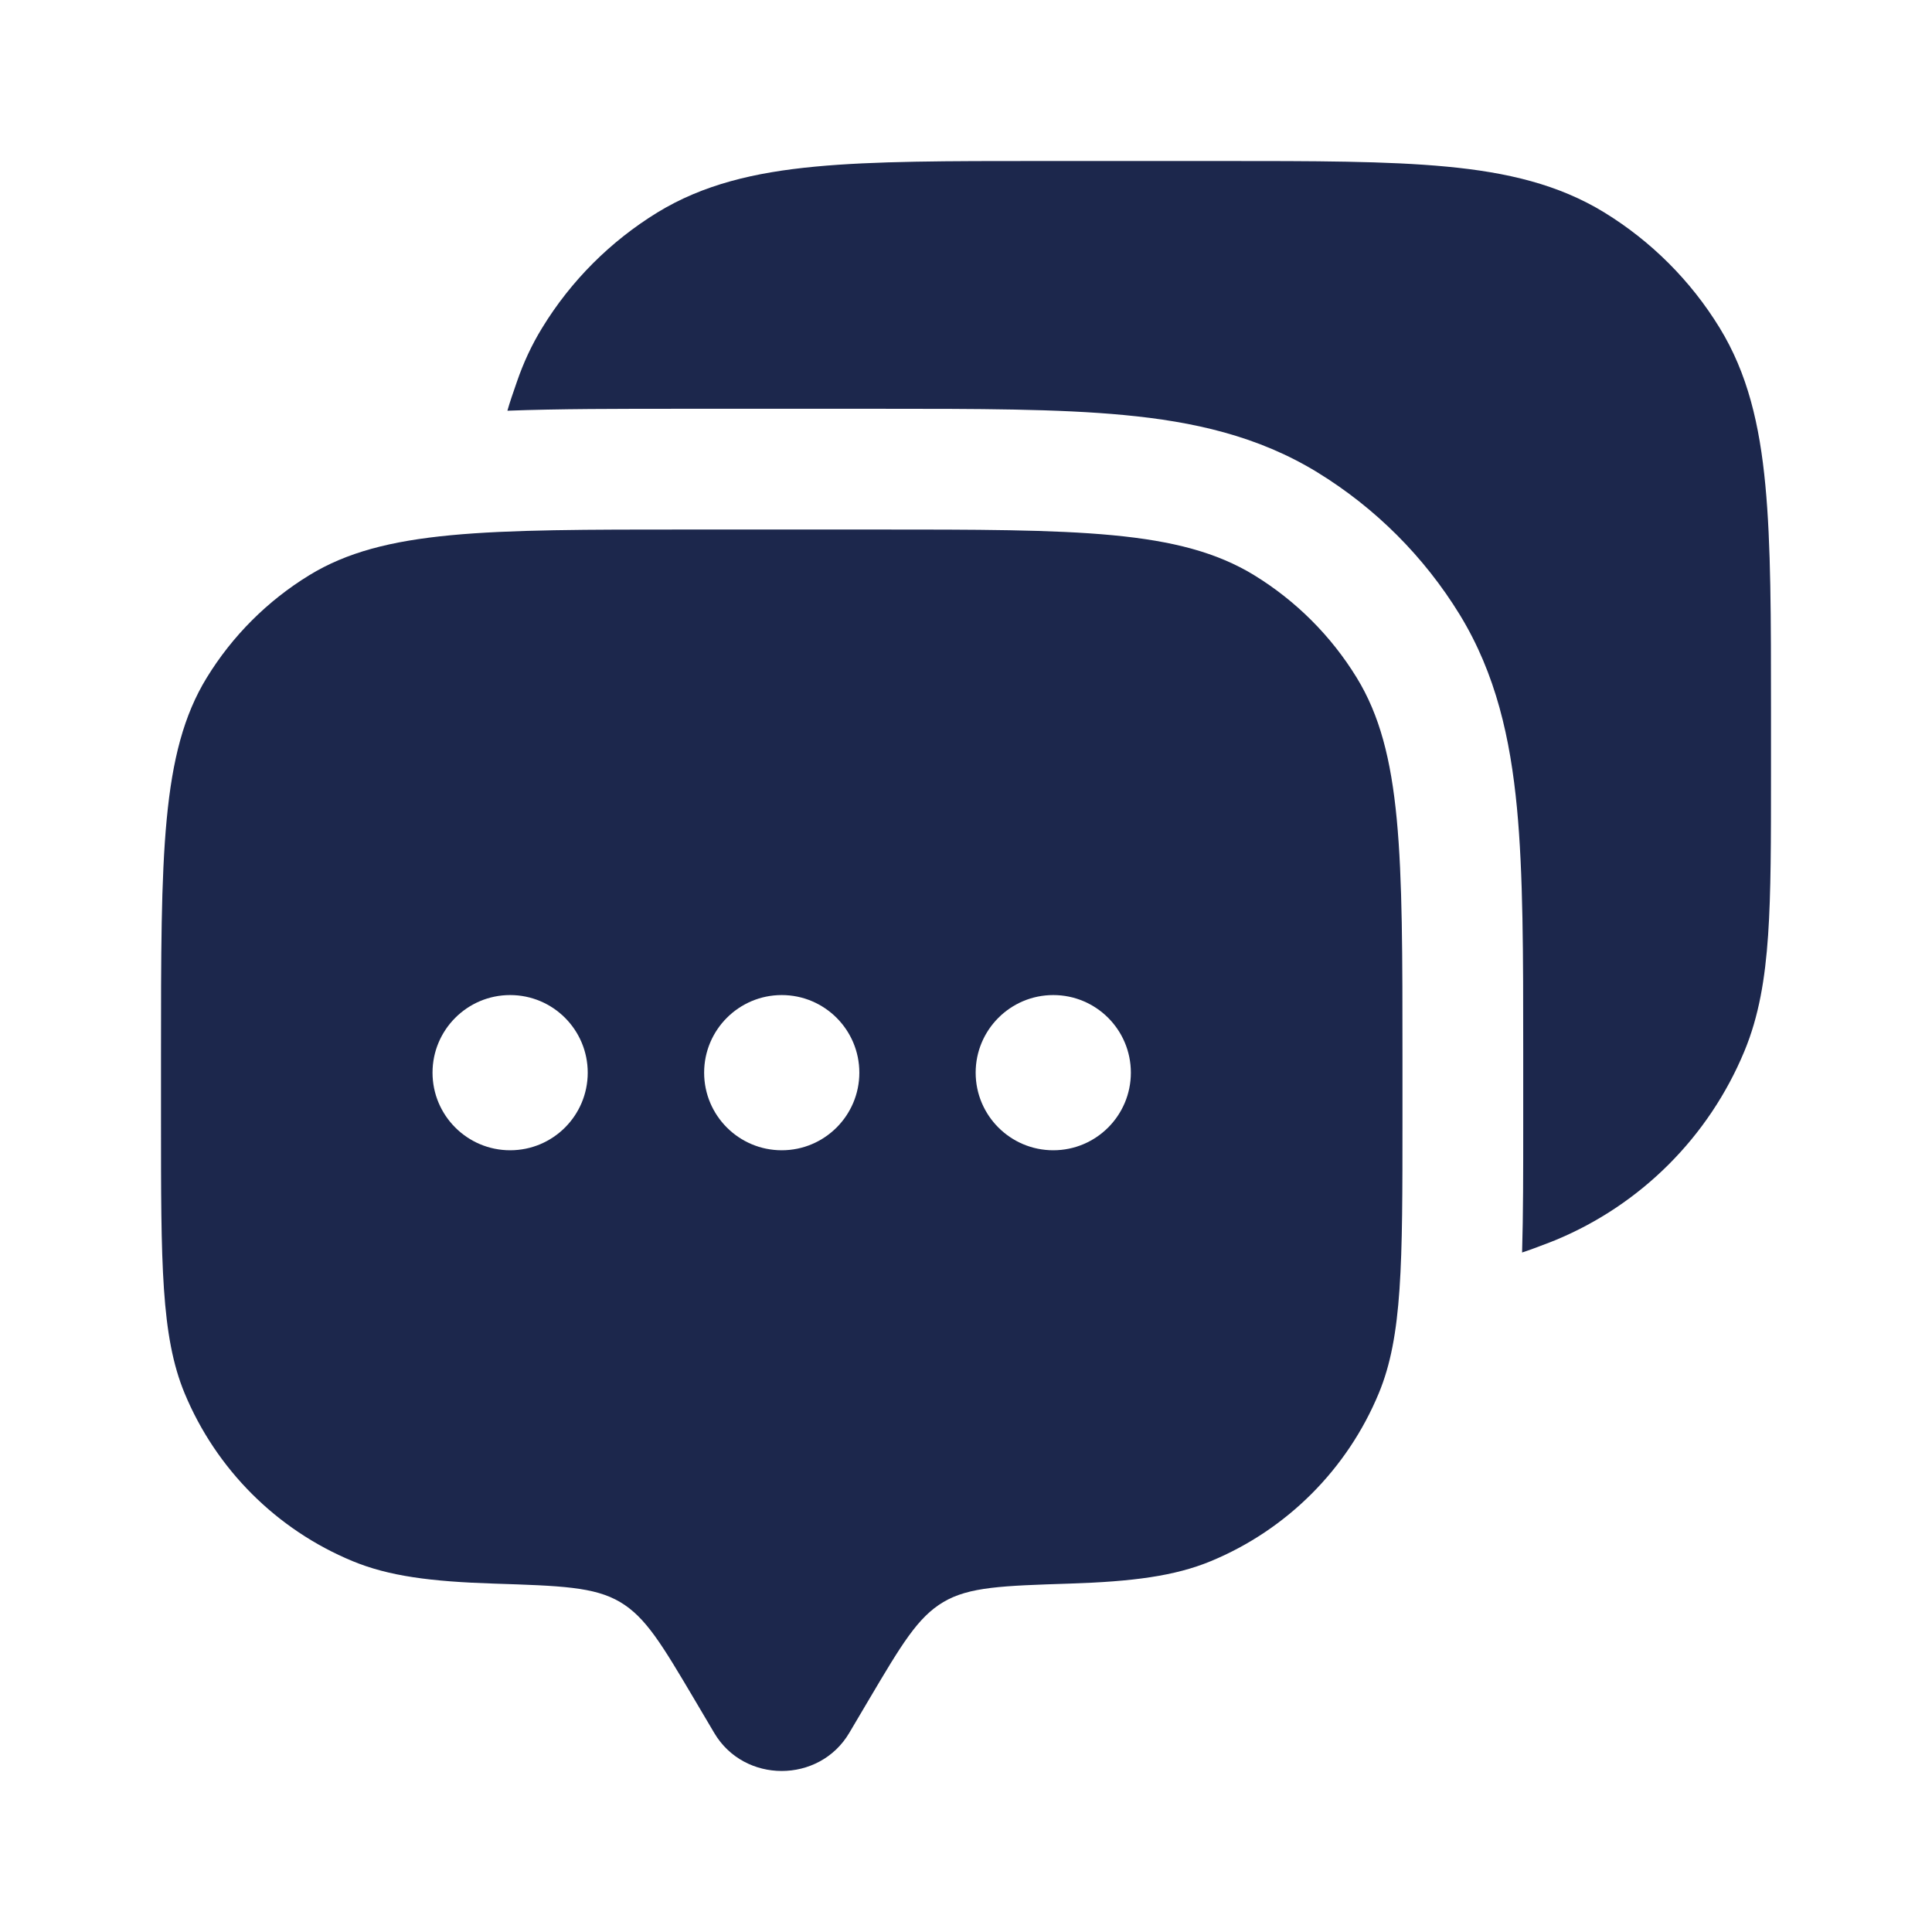
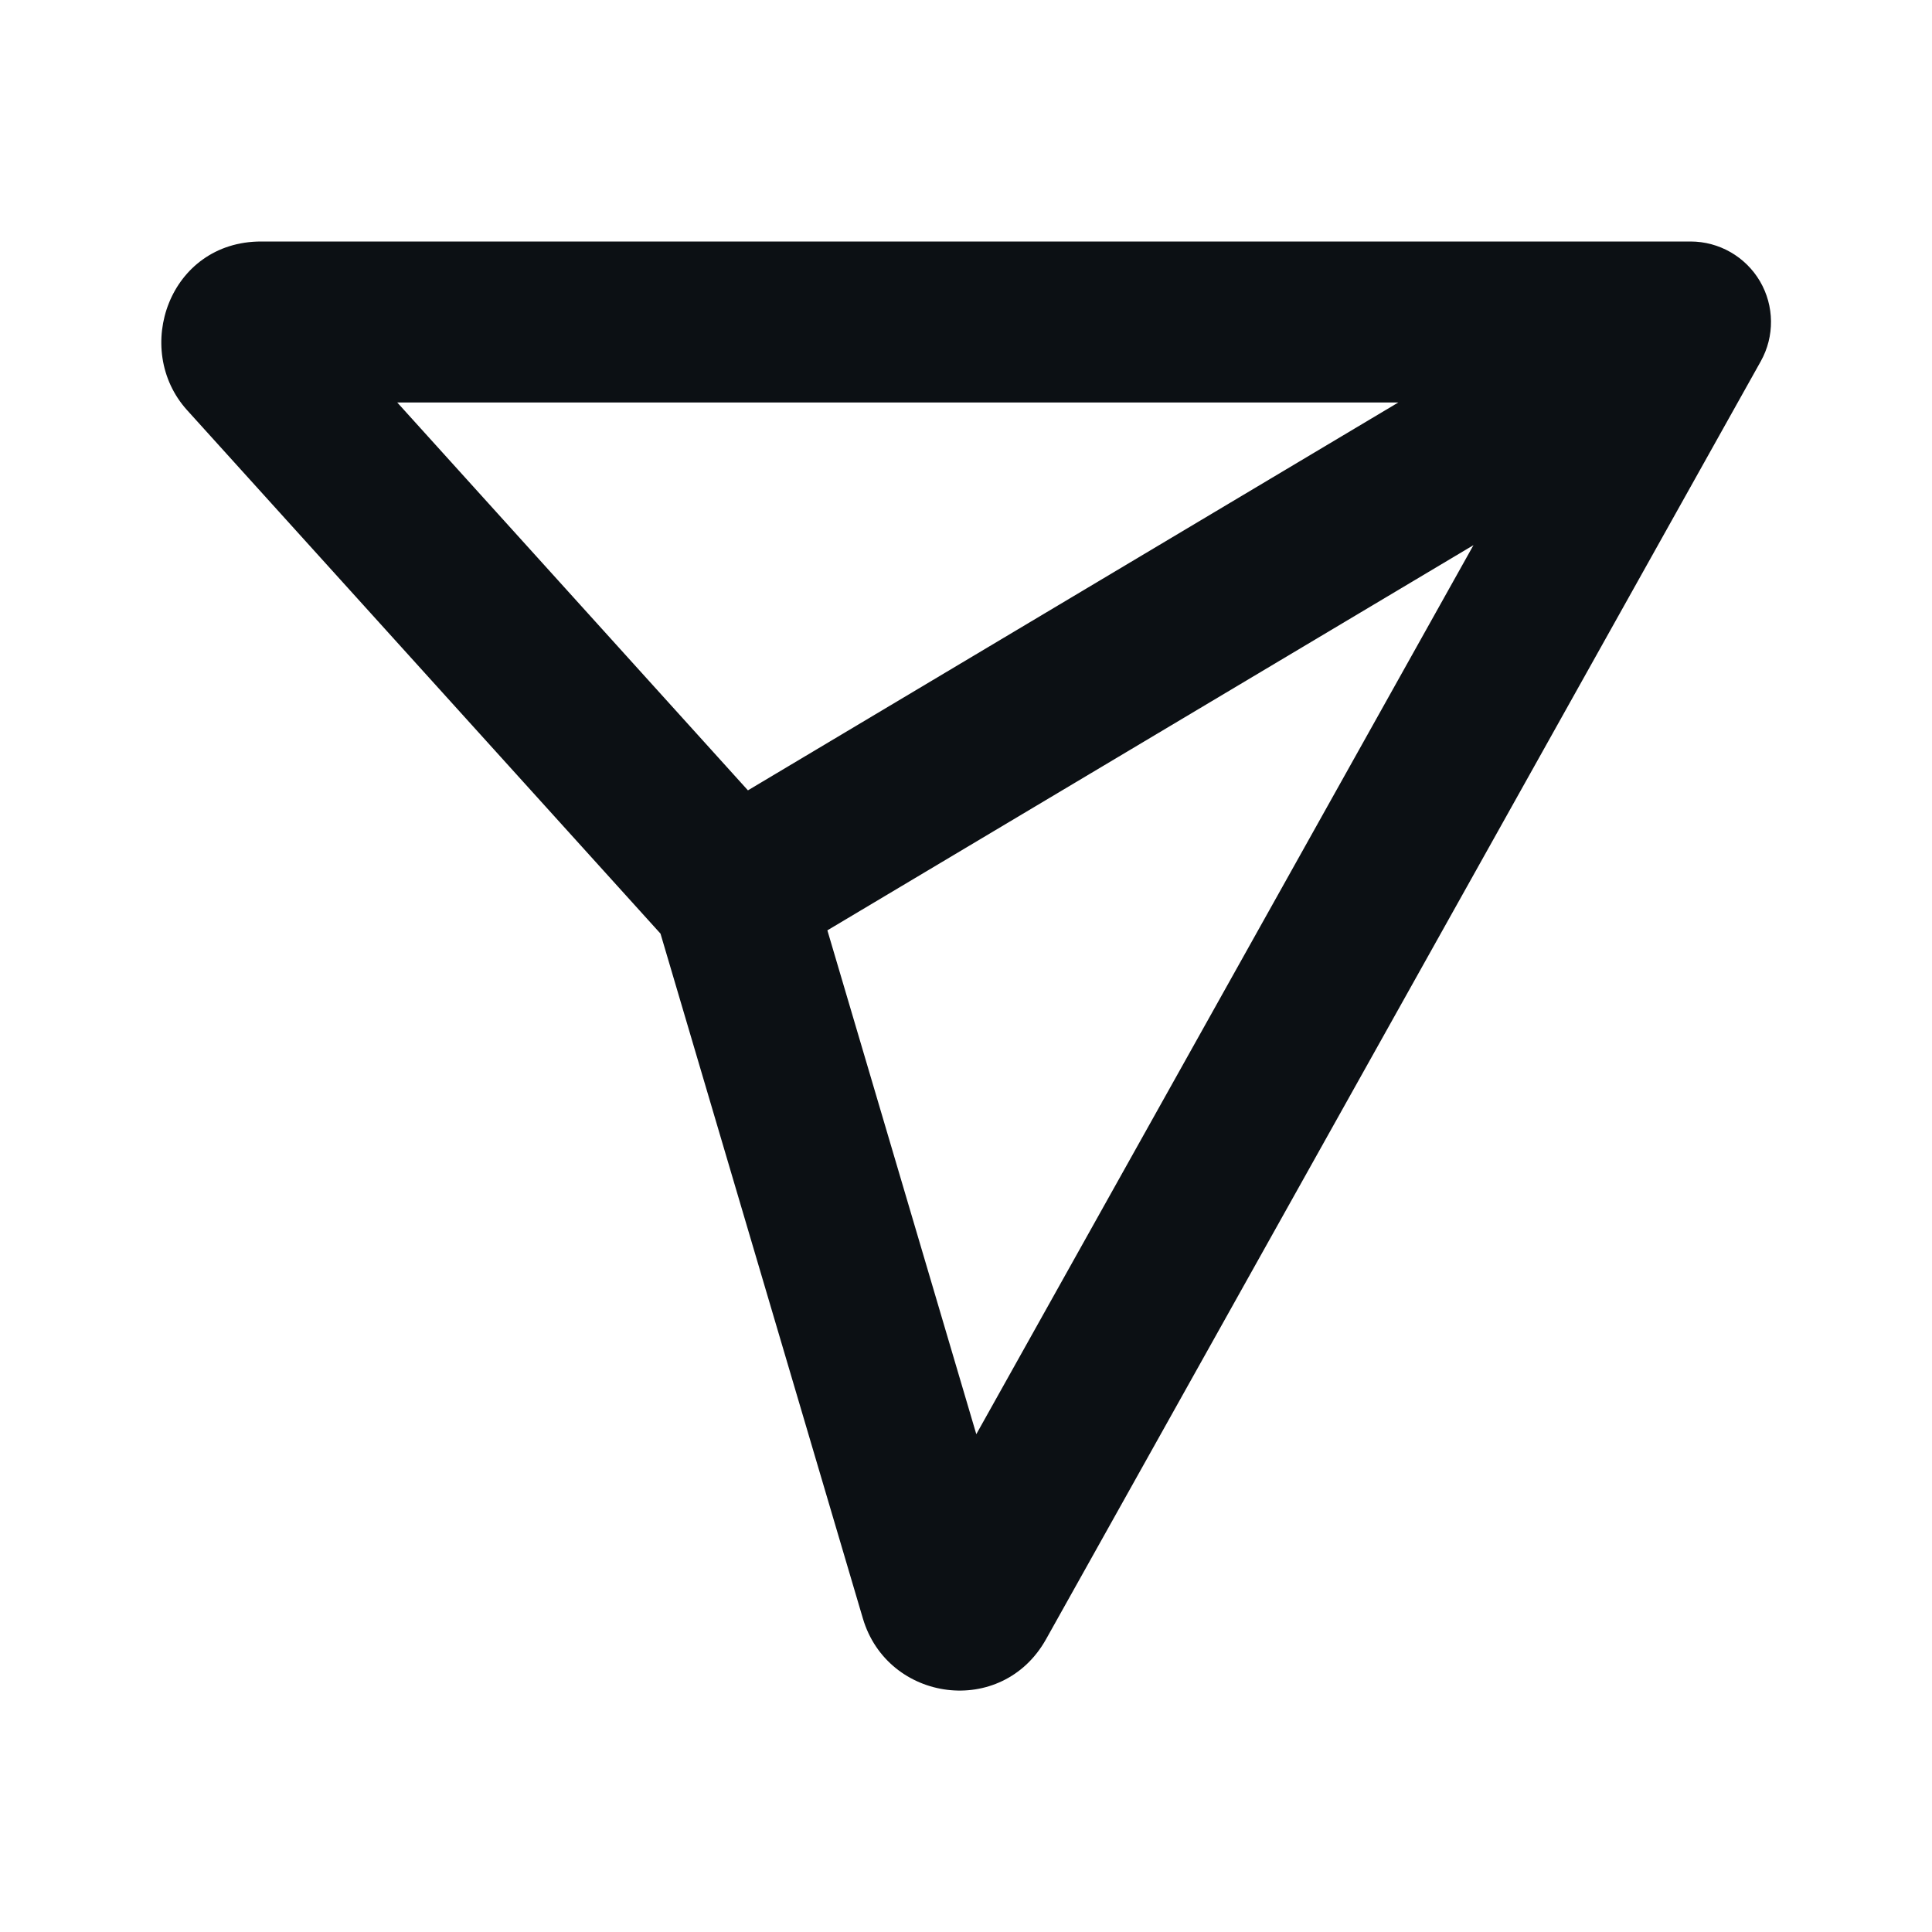
- <svg xmlns="http://www.w3.org/2000/svg" width="800px" height="800px" viewBox="0 0 24 24" fill="none">
-   <path fill-rule="evenodd" clip-rule="evenodd" d="M10.549 21.528L10.799 21.105C11.2 20.428 11.4 20.09 11.719 19.901C12.038 19.712 12.455 19.699 13.287 19.672C14.068 19.647 14.593 19.579 15.042 19.393C15.986 19.002 16.737 18.251 17.128 17.307C17.422 16.598 17.422 15.7 17.422 13.903V13.132C17.422 10.608 17.422 9.346 16.854 8.419C16.536 7.9 16.099 7.464 15.581 7.146C14.654 6.578 13.392 6.578 10.867 6.578H8.554C6.03 6.578 4.768 6.578 3.841 7.146C3.322 7.464 2.886 7.9 2.568 8.419C2 9.346 2 10.608 2 13.132V13.903C2 15.7 2 16.598 2.293 17.307C2.685 18.251 3.435 19.002 4.38 19.393C4.829 19.579 5.353 19.647 6.134 19.672C6.967 19.699 7.383 19.712 7.703 19.901C8.022 20.09 8.222 20.428 8.623 21.105L8.873 21.528C9.245 22.157 10.176 22.157 10.549 21.528ZM13.084 14.289C13.617 14.289 14.048 13.857 14.048 13.325C14.048 12.793 13.617 12.361 13.084 12.361C12.552 12.361 12.12 12.793 12.12 13.325C12.12 13.857 12.552 14.289 13.084 14.289ZM10.675 13.325C10.675 13.857 10.243 14.289 9.711 14.289C9.179 14.289 8.747 13.857 8.747 13.325C8.747 12.793 9.179 12.361 9.711 12.361C10.243 12.361 10.675 12.793 10.675 13.325ZM6.337 14.289C6.87 14.289 7.301 13.857 7.301 13.325C7.301 12.793 6.87 12.361 6.337 12.361C5.805 12.361 5.373 12.793 5.373 13.325C5.373 13.857 5.805 14.289 6.337 14.289Z" fill="#1C274C" />
-   <path d="M15.17 2C16.321 2 17.237 2 17.972 2.07C18.725 2.141 19.362 2.292 19.929 2.639C20.512 2.997 21.003 3.487 21.361 4.071C21.709 4.638 21.859 5.275 21.93 6.028C22 6.763 22 7.679 22 8.83V9.617C22 10.437 22 11.089 21.964 11.617C21.927 12.158 21.85 12.623 21.67 13.057C21.23 14.12 20.385 14.965 19.323 15.405C19.296 15.416 19.269 15.427 19.242 15.437C19.114 15.486 19.004 15.528 18.908 15.559C18.922 15.09 18.922 14.556 18.922 13.954V13.061C18.922 11.86 18.922 10.853 18.844 10.035C18.762 9.178 18.585 8.374 18.133 7.635C17.691 6.915 17.085 6.309 16.364 5.867C15.626 5.415 14.822 5.237 13.965 5.156C13.147 5.078 12.14 5.078 10.938 5.078H8.483C7.667 5.078 6.941 5.078 6.303 5.102C6.332 4.999 6.373 4.881 6.421 4.743C6.502 4.507 6.605 4.284 6.736 4.071C7.093 3.487 7.584 2.997 8.167 2.639C8.735 2.292 9.372 2.141 10.125 2.07C10.859 2 11.775 2 12.927 2H15.17Z" fill="#1C274C" />
+ <svg xmlns="http://www.w3.org/2000/svg" width="24" height="24" viewBox="0 0 24 24" fill="none">
+   <path fill-rule="evenodd" clip-rule="evenodd" d="M2.324 5.095C1.64 4.338 2.101 3 3.244 3L21 3C21.355 3 21.683 3.188 21.863 3.494C22.042 3.8 22.046 4.178 21.873 4.488L12.995 20.362C12.446 21.344 11.026 21.144 10.719 20.105L8.205 11.598L2.324 5.095ZM10.278 11.557L12.128 17.816L18.304 6.772L10.278 11.557ZM17.37 5L4.935 5L9.291 9.818L17.37 5Z" fill="#0C1014" />
</svg>
